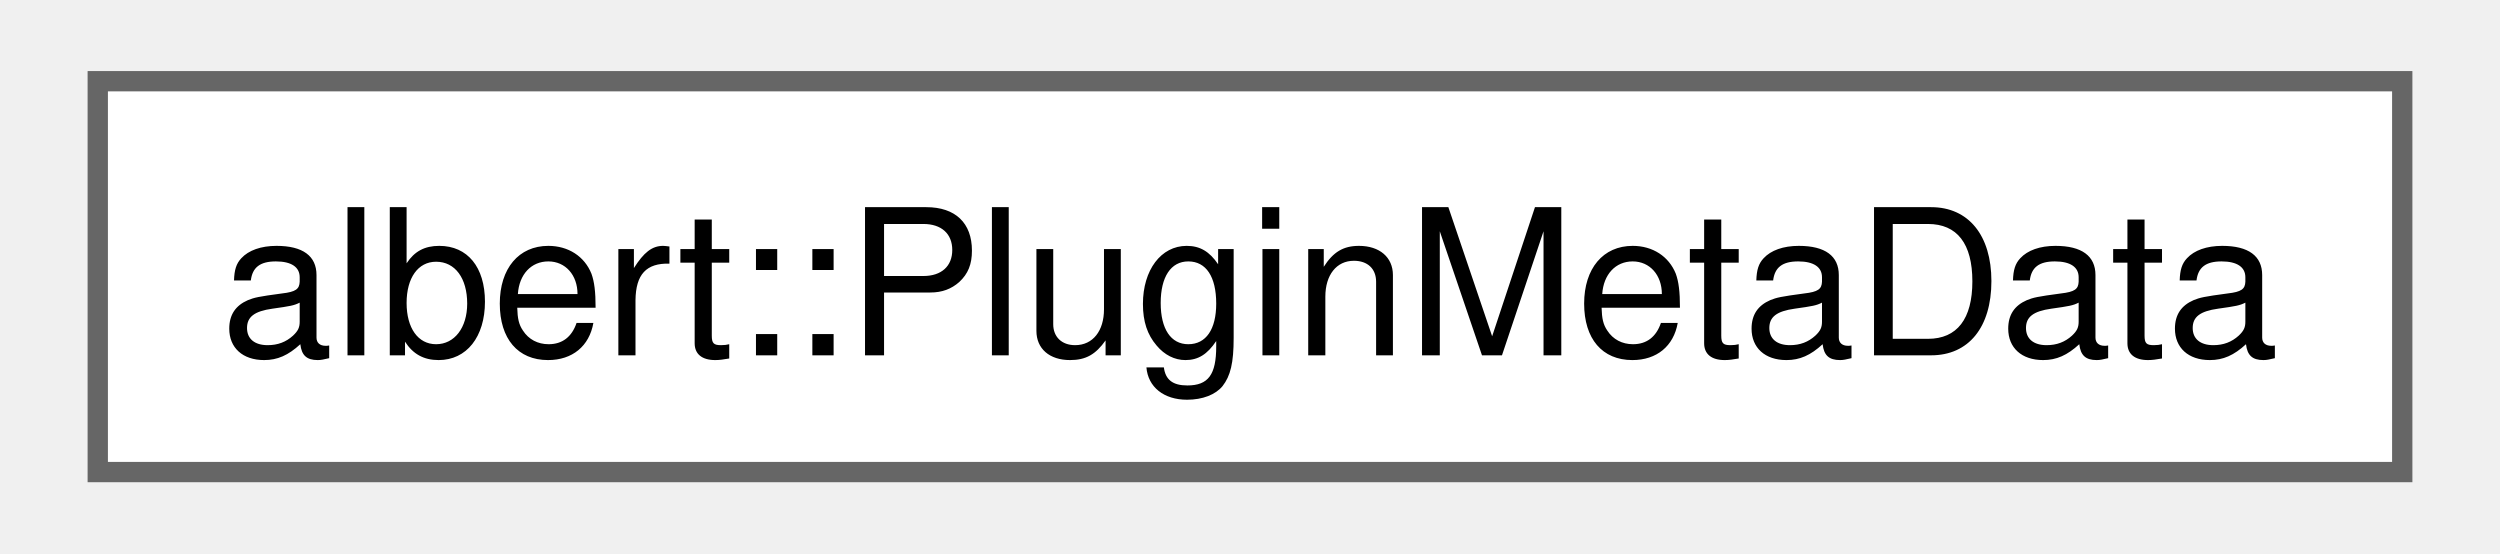
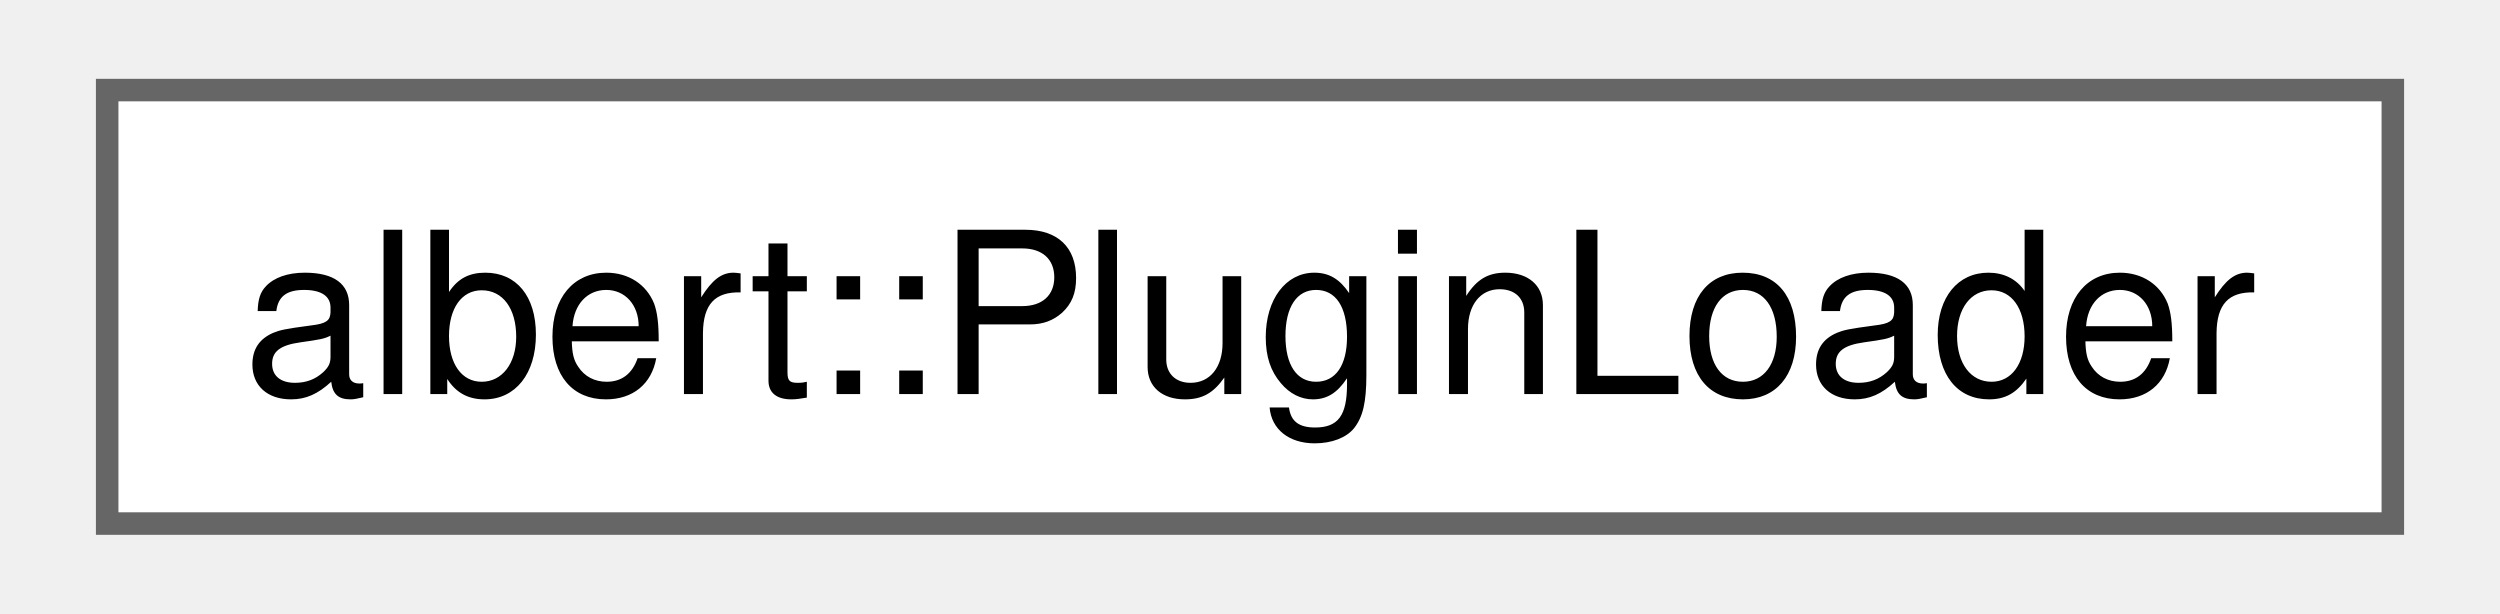
- <svg xmlns="http://www.w3.org/2000/svg" xmlns:xlink="http://www.w3.org/1999/xlink" width="122pt" height="27pt" viewBox="0.00 0.00 121.50 27.25">
+ <svg xmlns="http://www.w3.org/2000/svg" xmlns:xlink="http://www.w3.org/1999/xlink" width="110pt" height="27pt" viewBox="0.00 0.00 109.50 27.25">
  <g id="graph0" class="graph" transform="scale(1 1) rotate(0) translate(4 23.25)">
    <g id="Node000000" class="node">
      <g id="a_Node000000">
-         <a xlink:href="classalbert_1_1PluginMetaData.html" target="_top" xlink:title="Common plugin metadata of plugins.">
-           <polygon fill="white" stroke="#666666" points="113.5,-19.25 0,-19.25 0,0 113.5,0 113.5,-19.25" />
-           <text text-anchor="middle" x="56.75" y="-5.75" font-family="Helvetica,sans-Serif" font-size="10.00">albert::PluginMetaData</text>
+         <a xlink:href="classalbert_1_1PluginLoader.html" target="_top" xlink:title="Plugin loader interface class.">
+           <polygon fill="white" stroke="#666666" points="101.5,-19.25 0,-19.25 0,0 101.5,0 101.5,-19.25" />
+           <text text-anchor="middle" x="50.75" y="-5.75" font-family="Helvetica,sans-Serif" font-size="10.00">albert::PluginLoader</text>
        </a>
      </g>
    </g>
  </g>
</svg>
